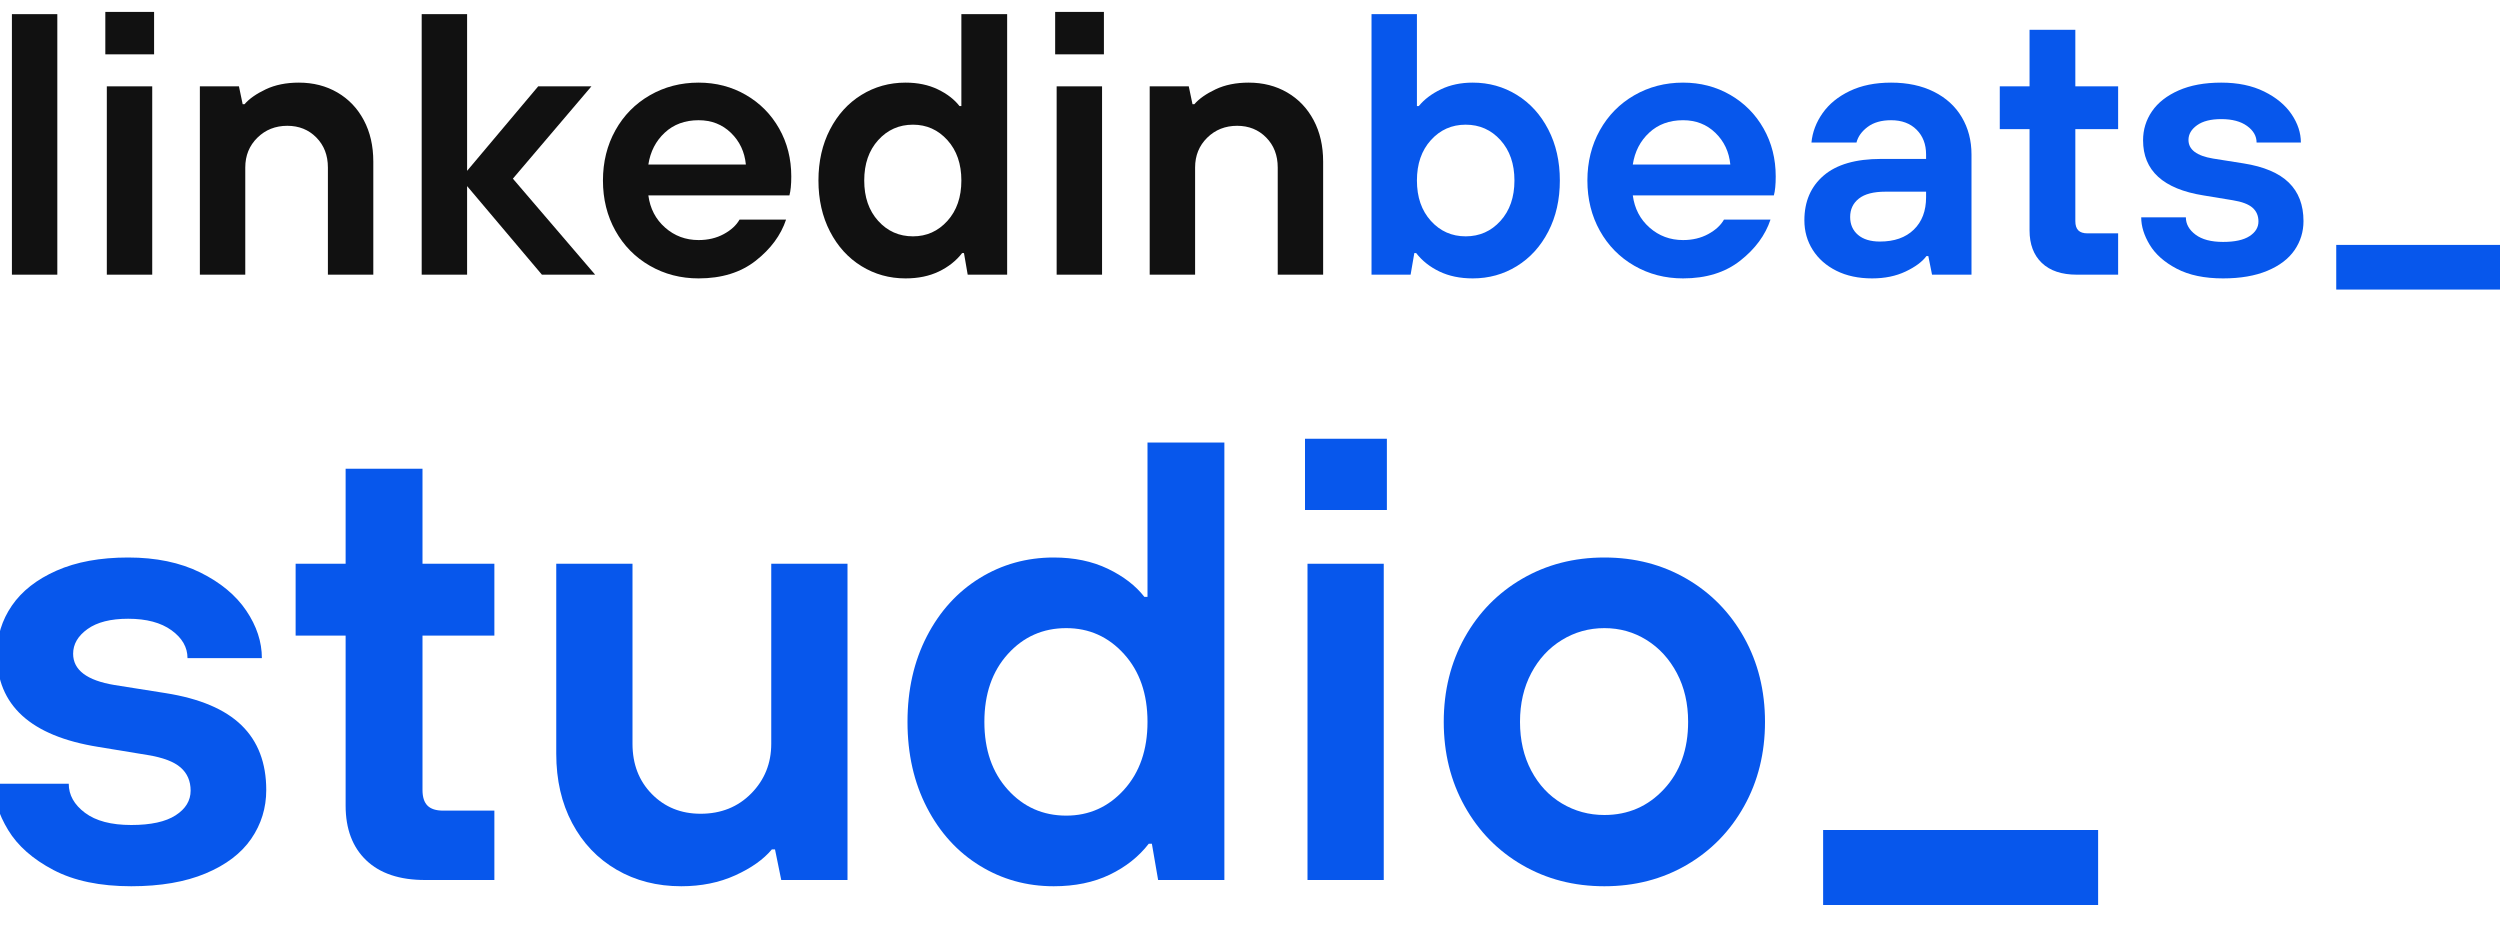
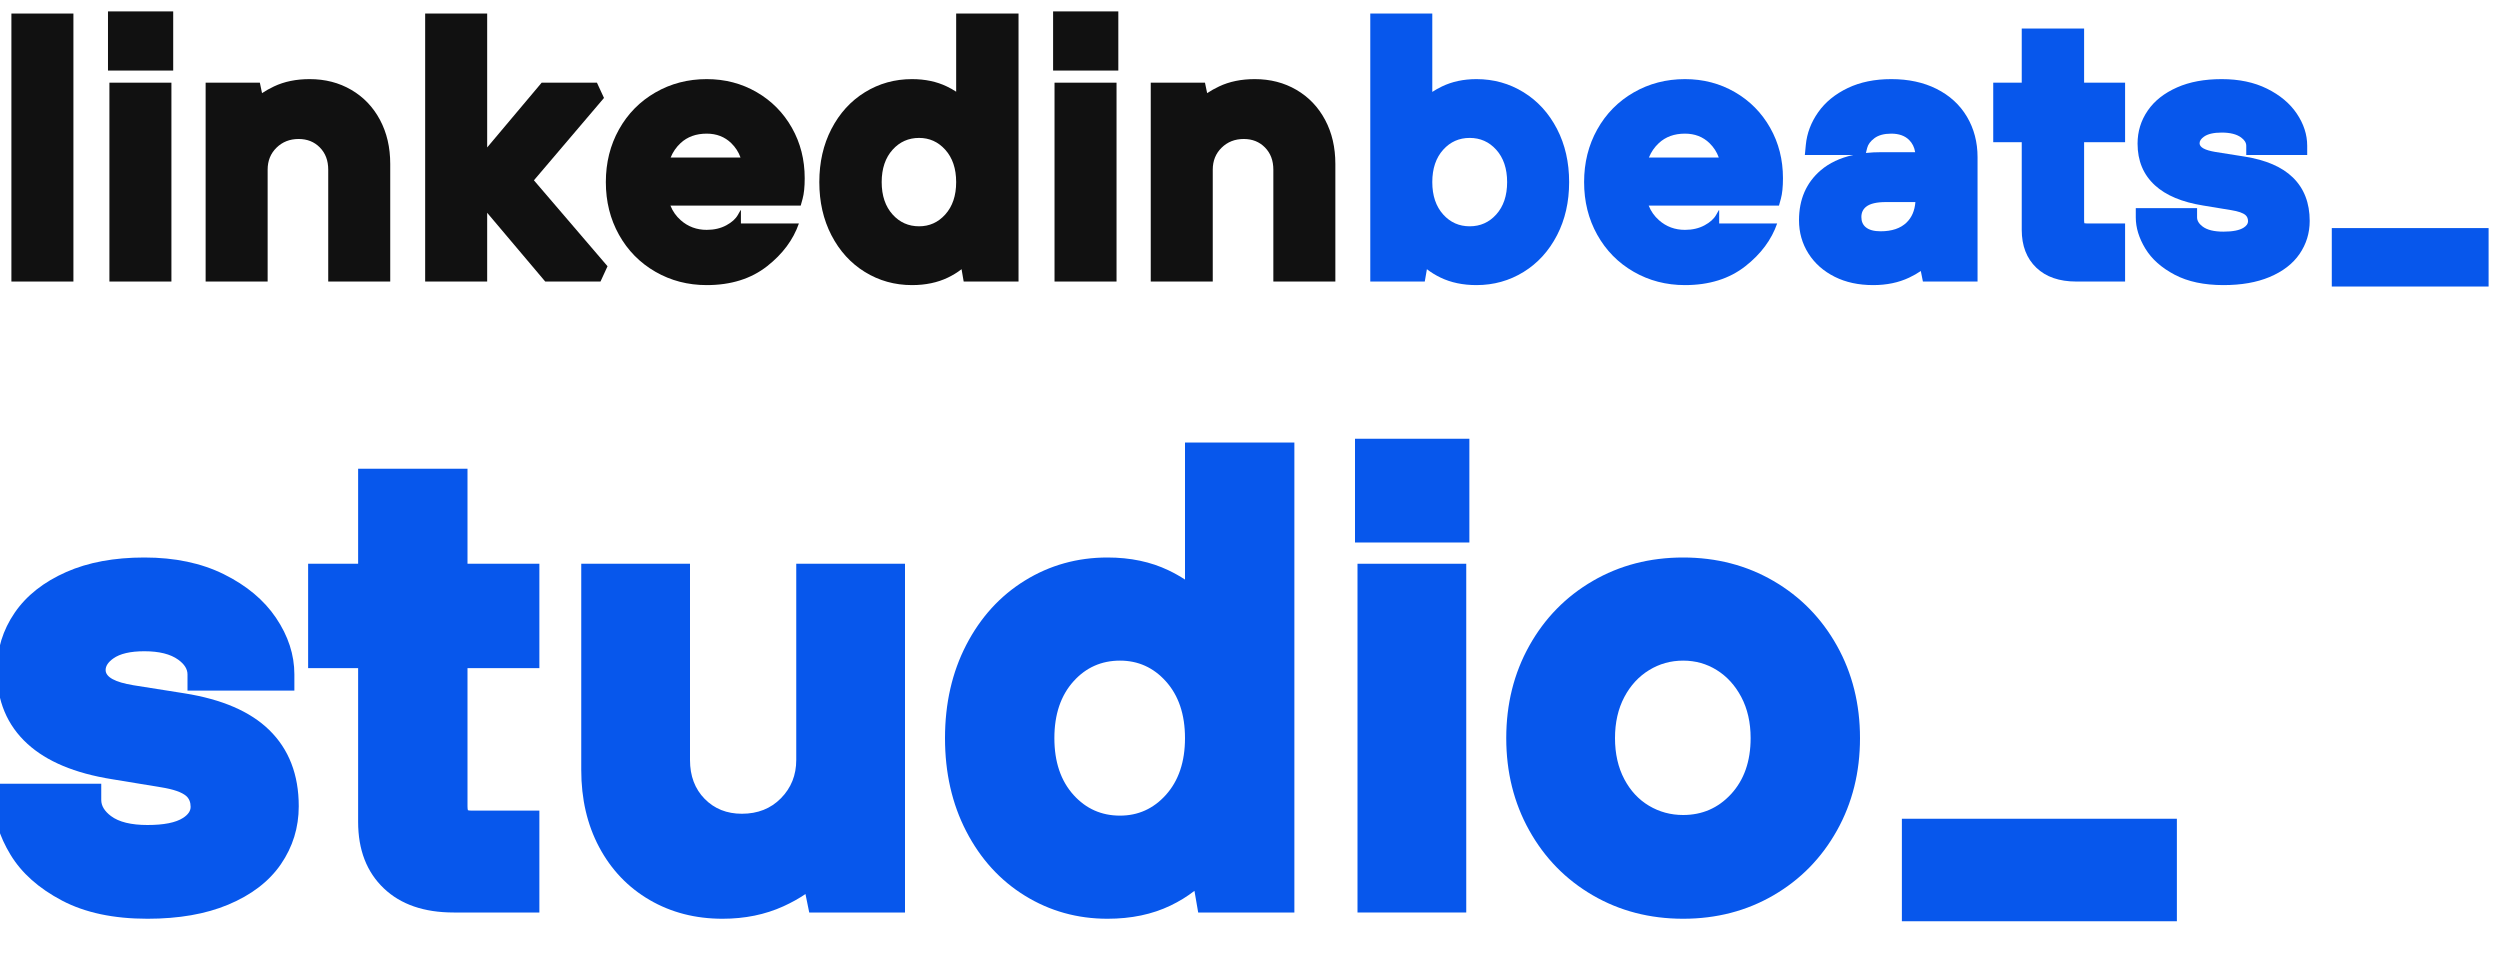
- <svg xmlns="http://www.w3.org/2000/svg" viewBox="0 0 4000 1480" width="4000" height="1480" role="img" aria-label="LinkedIn Beats studio">
-   <g transform="translate(0 0) scale(0.595504)">
-     <g transform="translate(-37 738) scale(1 -1)">
-       <path fill="#111111" transform="translate(0.000 0)" d="M191 0H69V700H191Z" />
-       <path fill="#111111" transform="translate(260.000 0)" d="M186 0H64V506H186ZM191 592H60V706H191Z" />
-       <path fill="#111111" transform="translate(510.000 0)" d="M64 0V506H169L179 458H184Q203 480 241.0 498.0Q279 516 330 516Q388 516 433.5 489.5Q479 463 504.5 415.0Q530 367 530 304V0H408V288Q408 337 377.0 368.5Q346 400 299 400Q251 400 218.5 368.0Q186 336 186 288V0Z" />
-       <path fill="#111111" transform="translate(1101.000 0)" d="M191 0H69V700H191V279L382 506H525L314 258L535 0H392L191 238Z" />
-       <path fill="#111111" transform="translate(1620.000 0)" d="M37 253Q37 328 70.5 388.0Q104 448 163.0 482.0Q222 516 294 516Q364 516 421.0 483.0Q478 450 510.5 392.5Q543 335 543 264Q543 231 538 213H159Q166 160 204.0 126.5Q242 93 294 93Q332 93 361.5 109.0Q391 125 404 148H529Q508 85 447.5 37.5Q387 -10 294 -10Q222 -10 163.0 24.0Q104 58 70.5 118.0Q37 178 37 253ZM421 296Q416 347 381.0 381.0Q346 415 294 415Q239 415 203.0 381.5Q167 348 159 296Z" />
-       <path fill="#111111" transform="translate(2199.000 0)" d="M37 253Q37 330 68.0 390.0Q99 450 152.5 483.0Q206 516 271 516Q320 516 357.5 498.0Q395 480 416 453H421V700H544V0H438L428 58H423Q399 27 360.5 8.5Q322 -10 271 -10Q206 -10 152.5 23.0Q99 56 68.0 116.0Q37 176 37 253ZM421 253Q421 320 383.5 361.5Q346 403 291 403Q235 403 197.5 361.5Q160 320 160 253Q160 186 197.5 144.5Q235 103 291 103Q346 103 383.5 144.5Q421 186 421 253Z" />
-       <path fill="#111111" transform="translate(2812.000 0)" d="M186 0H64V506H186ZM191 592H60V706H191Z" />
-       <path fill="#111111" transform="translate(3062.000 0)" d="M64 0V506H169L179 458H184Q203 480 241.0 498.0Q279 516 330 516Q388 516 433.5 489.5Q479 463 504.5 415.0Q530 367 530 304V0H408V288Q408 337 377.0 368.5Q346 400 299 400Q251 400 218.5 368.0Q186 336 186 288V0Z" />
-       <path fill="#0757ec" transform="translate(3653.000 0)" d="M189 58H184L174 0H69V700H191V453H196Q218 480 255.5 498.0Q293 516 341 516Q406 516 459.5 483.0Q513 450 544.0 390.0Q575 330 575 253Q575 176 544.0 116.0Q513 56 459.5 23.0Q406 -10 341 -10Q290 -10 251.5 8.5Q213 27 189 58ZM453 253Q453 320 415.5 361.5Q378 403 322 403Q266 403 228.5 361.5Q191 320 191 253Q191 186 228.5 144.5Q266 103 322 103Q378 103 415.5 144.5Q453 186 453 253Z" />
-       <path fill="#0757ec" transform="translate(4265.000 0)" d="M37 253Q37 328 70.5 388.0Q104 448 163.0 482.0Q222 516 294 516Q364 516 421.0 483.0Q478 450 510.5 392.5Q543 335 543 264Q543 231 538 213H159Q166 160 204.0 126.5Q242 93 294 93Q332 93 361.5 109.0Q391 125 404 148H529Q508 85 447.5 37.5Q387 -10 294 -10Q222 -10 163.0 24.0Q104 58 70.5 118.0Q37 178 37 253ZM421 296Q416 347 381.0 381.0Q346 415 294 415Q239 415 203.0 381.5Q167 348 159 296Z" />
-       <path fill="#0757ec" transform="translate(4844.000 0)" d="M41 146Q41 222 93.0 266.5Q145 311 247 311H368V323Q368 364 342.5 389.5Q317 415 274 415Q235 415 211.0 397.0Q187 379 181 355H60Q64 397 90.0 434.0Q116 471 163.0 493.5Q210 516 274 516Q340 516 389.0 491.5Q438 467 464.0 423.0Q490 379 490 323V0H384L374 50H369Q352 27 313.0 8.5Q274 -10 223 -10Q168 -10 127.0 10.5Q86 31 63.5 66.5Q41 102 41 146ZM368 208V223H259Q211 223 187.5 204.5Q164 186 164 155Q164 125 185.0 107.0Q206 89 244 89Q302 89 335.0 121.0Q368 153 368 208Z" />
-       <path fill="#0757ec" transform="translate(5385.000 0)" d="M232 0Q171 0 138.0 31.5Q105 63 105 119V391H25V506H105V658H228V506H343V391H228V144Q228 127 236.0 119.0Q244 111 261 111H343V0Z" />
-       <path fill="#0757ec" transform="translate(5763.000 0)" d="M27 154H147Q147 127 173.0 107.5Q199 88 247 88Q294 88 318.0 103.5Q342 119 342 143Q342 166 326.0 180.0Q310 194 273 200L194 213Q32 239 32 361Q32 404 56.0 439.0Q80 474 127.5 495.0Q175 516 242 516Q309 516 357.5 492.0Q406 468 431.0 431.0Q456 394 456 355H337Q337 381 311.5 399.5Q286 418 242 418Q200 418 177.0 401.5Q154 385 154 362Q154 323 220 312L302 299Q384 286 423.5 247.5Q463 209 463 144Q463 101 439.0 66.0Q415 31 366.0 10.5Q317 -10 247 -10Q172 -10 122.5 16.0Q73 42 50.0 80.0Q27 118 27 154Z" />
+ <svg xmlns="http://www.w3.org/2000/svg" viewBox="0 0 4000 1532" width="4000" height="1532" role="img" aria-label="LinkedIn Beats studio">
+   <g transform="translate(0 0) scale(0.570207)">
+     <g transform="translate(-11 764) scale(1 -1)">
+       <path fill="#111111" transform="translate(0.000 0)" d="M43.0 -26.0H217.0V726.0H43.0Z" />
+       <path fill="#111111" transform="translate(280.000 0)" d="M212.0 -26.0V532.0H38.0V-26.0ZM217.0 566.0V732.0H34.0V566.0Z" />
+       <path fill="#111111" transform="translate(550.000 0)" d="M38.0 -26.0H212.0V288.0Q212.0 325.112 236.742 349.473Q261.652 374.0 299.0 374.0Q335.108 374.0 358.469 350.263Q382.0 326.352 382.0 288.0V-26.0H556.0V304.0Q556.0 373.478 527.461 427.198Q498.486 481.739 446.585 511.967Q395.02 542.0 330.0 542.0Q273.153 542.0 229.87 521.497Q211.125 512.618 196.259 502.634L190.142 532.0H38.0Z" />
+       <path fill="#111111" transform="translate(1161.000 0)" d="M217.0 -26.0V166.918L379.926 -26L535.0 -26.0L554.746 16.914L348.186 258.057L544.803 489.152L525.0 532.0H369.897L217.0 350.284V726.0H43.0V-26.0Z" />
+       <path fill="#111111" transform="translate(1700.000 0)" d="M11.0 253.0Q11.0 171.233 47.799 105.325Q84.798 39.057 150.018 1.473Q215.045 -36.0 294.0 -36.0Q395.987 -36 463.556 17.05Q528.879 68.336 552.721 137.0H390.0V174.0H388.83L381.365 160.793Q372.04 144.295 349.104 131.855Q325.403 119.0 294.0 119.0Q251.824 119.0 221.194 146.003Q201.676 163.209 192.255 187.0H557.762L563.051 206.041Q569.0 227.456 569.0 264.0Q569.0 341.839 533.135 405.293Q497.152 468.955 434.027 505.501Q370.983 542.0 294.0 542.0Q215.045 542.0 150.018 504.527Q84.798 466.943 47.799 400.675Q11.0 334.767 11.0 253.0ZM388.902 322.0H192.812Q202.289 345.323 220.712 362.466Q249.226 389.0 294.0 389.0Q335.451 389.0 362.884 362.351Q380.728 345.016 388.902 322.0Z" />
+       <path fill="#111111" transform="translate(2299.000 0)" d="M11.0 253.0Q11.0 169.68 44.901 104.065Q79.212 37.658 138.85 0.871Q198.626 -36.0 271.0 -36.0Q327.923 -36.0 371.761 -14.935Q392.802 -4.824 410.127 8.641L416.099 -26.0H570.0V726.0H395.0V506.695Q382.857 514.669 368.751 521.44Q325.917 542.0 271.0 542.0Q198.626 542.0 138.85 505.129Q79.212 468.342 44.901 401.935Q11.0 336.32 11.0 253.0ZM395.0 253.0Q395.0 196.007 364.209 161.932Q334.452 129.0 291.0 129.0Q246.548 129.0 216.791 161.932Q186.0 196.007 186.0 253Q186.0 309.993 216.791 344.068Q246.548 377.0 291.0 377.0Q334.452 377.0 364.209 344.068Q395.0 309.993 395.0 253.0Z" />
+       <path fill="#111111" transform="translate(2932.000 0)" d="M212.0 -26.0V532.0H38.0V-26.0ZM217.0 566.0V732.0H34.0V566.0Z" />
+       <path fill="#111111" transform="translate(3202.000 0)" d="M38.0 -26.0H212.0V288.0Q212.0 325.112 236.742 349.473Q261.652 374.0 299.0 374.0Q335.108 374.0 358.469 350.263Q382.0 326.352 382.0 288.0V-26.0H556.0V304.0Q556.0 373.478 527.461 427.198Q498.486 481.739 446.585 511.967Q395.02 542.0 330.0 542.0Q273.153 542.0 229.87 521.497Q211.125 512.618 196.259 502.634L190.142 532.0H38.0Z" />
+       <path fill="#0757ec" transform="translate(3813.000 0)" d="M201.873 8.641Q219.198 -4.824 240.239 -14.935Q284.077 -36.0 341.0 -36.0Q413.374 -36.0 473.15 0.871Q532.788 37.658 567.099 104.065Q601.0 169.68 601.0 253.0Q601.0 336.32 567.099 401.935Q532.788 468.342 473.15 505.129Q413.374 542.0 341.0 542.0Q287.083 542.0 244.249 521.44Q229.625 514.42 217.0 506.114V726.0H43.0V-26.0H195.901L201.873 8.641ZM427.0 253.0Q427.0 196.007 396.209 161.932Q366.452 129.0 322.0 129.0Q277.548 129.0 247.791 161.932Q217.0 196.007 217.0 253Q217.0 309.993 247.791 344.068Q277.548 377.0 322.0 377.0Q366.452 377.0 396.209 344.068Q427.0 309.993 427.0 253.0Z" />
+       <path fill="#0757ec" transform="translate(4445.000 0)" d="M11.0 253.0Q11.0 171.233 47.799 105.325Q84.798 39.057 150.018 1.473Q215.045 -36.0 294.0 -36.0Q395.987 -36 463.556 17.05Q528.879 68.336 552.721 137.0H390.0V174.0H388.83L381.365 160.793Q372.04 144.295 349.104 131.855Q325.403 119.0 294.0 119.0Q251.824 119.0 221.194 146.003Q201.676 163.209 192.255 187.0H557.762L563.051 206.041Q569.0 227.456 569.0 264.0Q569.0 341.839 533.135 405.293Q497.152 468.955 434.027 505.501Q370.983 542.0 294.0 542.0Q215.045 542.0 150.018 504.527Q84.798 466.943 47.799 400.675Q11.0 334.767 11.0 253.0ZM388.902 322.0H192.812Q202.289 345.323 220.712 362.466Q249.226 389.0 294.0 389.0Q335.451 389.0 362.884 362.351Q380.728 345.016 388.902 322.0Z" />
+       <path fill="#0757ec" transform="translate(5044.000 0)" d="M15.0 146.0Q15.0 94.455 41.539 52.581Q67.908 10.977 115.372 -12.755Q161.862 -36.0 223.0 -36.0Q279.854 -36.0 324.143 -14.991Q342.459 -6.303 356.777 3.542L362.685 -26.0H516.0V323.0Q516.0 386.108 486.384 436.227Q456.484 486.827 400.628 514.755Q346.138 542.0 274.0 542.0Q204.097 542.0 151.773 516.951Q98.638 491.514 68.727 448.949Q38.77 406.317 34.117 357.465L31.406 329.0H166.62Q111.849 316.851 76.095 286.254Q15.0 233.971 15.0 146.0ZM341.584 197.0Q338.769 160.872 316.9 139.665Q291.464 115.0 244.0 115.0Q215.618 115.0 201.921 126.741Q190.0 136.958 190.0 155.0Q190.0 173.378 203.583 184.071Q220.006 197.0 259.0 197.0H341.584ZM340.938 337.0H247.0Q223.738 337.0 202.749 334.796L206.224 348.694Q209.985 363.739 226.6 376.2Q243.667 389.0 274.0 389.0Q306.23 389.0 324.115 371.115Q337.642 357.589 340.938 337.0Z" />
+       <path fill="#0757ec" transform="translate(5605.000 0)" d="M232.0 -26.0H369.0V137.0H261.0Q256.966 137.0 254.629 137.629Q254.0 139.966 254.0 144.0V365.0H369.0V532.0H254.0V684.0H79.0V532.0H-1.0V365.0H79.0V119.0Q79.0 51.875 120.048 12.693Q160.583 -26.0 232.0 -26.0Z" />
+       <path fill="#0757ec" transform="translate(6003.000 0)" d="M1.0 180.0V154.0Q1.0 110.744 27.757 66.537Q54.504 22.347 110.41 -7.018Q165.587 -36.0 247.0 -36.0Q322.22 -36.0 376.035 -13.485Q432.107 9.973 460.443 51.296Q489.0 92.942 489.0 144.0Q489.0 219.965 441.648 266.119Q396.231 310.386 306.071 324.679L224.274 337.646Q180.0 345.025 180.0 362.0Q180.0 371.654 192.156 380.374Q208.362 392.0 242.0 392.0Q277.562 392.0 296.232 378.455Q311.0 367.741 311.0 355.0V329.0H482.0V355.0Q482.0 401.96 452.543 445.556Q423.694 488.254 369.031 515.303Q315.081 542.0 242.0 542.0Q169.509 542.0 116.987 518.78Q62.733 494.794 34.557 453.704Q6.0 412.058 6.0 361.0Q6 288.536 54.963 243.805Q101.203 201.561 189.778 187.345L268.838 174.335Q298.485 169.528 308.879 160.433Q316.0 154.202 316.0 143.0Q316.0 133.159 303.894 125.341Q286.334 114.0 247.0 114.0Q207.667 114.0 188.6 128.3Q173.0 140 173.0 154.0V180.0H1.0Z" />
    </g>
-     <rect data-afterbeat="true" x="6277.000" y="658" width="440" height="120" fill="#0757ec" />
+     <rect data-afterbeat="true" x="6543.000" y="640" width="440" height="164" fill="#0757ec" />
  </g>
  <g transform="translate(0 670) scale(1)">
-     <g transform="translate(-37 738) scale(1 -1)">
-       <path fill="#0757ec" transform="translate(0.000 0)" d="M27 154H147Q147 127 173.0 107.5Q199 88 247 88Q294 88 318.0 103.5Q342 119 342 143Q342 166 326.0 180.0Q310 194 273 200L194 213Q32 239 32 361Q32 404 56.0 439.0Q80 474 127.5 495.0Q175 516 242 516Q309 516 357.5 492.0Q406 468 431.0 431.0Q456 394 456 355H337Q337 381 311.5 399.5Q286 418 242 418Q200 418 177.0 401.5Q154 385 154 362Q154 323 220 312L302 299Q384 286 423.5 247.5Q463 209 463 144Q463 101 439.0 66.0Q415 31 366.0 10.5Q317 -10 247 -10Q172 -10 122.5 16.0Q73 42 50.0 80.0Q27 118 27 154Z" />
-       <path fill="#0757ec" transform="translate(485.000 0)" d="M232 0Q171 0 138.0 31.5Q105 63 105 119V391H25V506H105V658H228V506H343V391H228V144Q228 127 236.0 119.0Q244 111 261 111H343V0Z" />
-       <path fill="#0757ec" transform="translate(863.000 0)" d="M64 202V506H186V218Q186 169 217.0 137.5Q248 106 295 106Q344 106 376.0 138.5Q408 171 408 218V506H530V0H424L414 49H409Q389 25 350.5 7.5Q312 -10 264 -10Q206 -10 160.5 16.5Q115 43 89.5 91.0Q64 139 64 202Z" />
-       <path fill="#0757ec" transform="translate(1452.000 0)" d="M37 253Q37 330 68.0 390.0Q99 450 152.5 483.0Q206 516 271 516Q320 516 357.5 498.0Q395 480 416 453H421V700H544V0H438L428 58H423Q399 27 360.5 8.5Q322 -10 271 -10Q206 -10 152.5 23.0Q99 56 68.0 116.0Q37 176 37 253ZM421 253Q421 320 383.5 361.5Q346 403 291 403Q235 403 197.5 361.5Q160 320 160 253Q160 186 197.5 144.5Q235 103 291 103Q346 103 383.5 144.5Q421 186 421 253Z" />
-       <path fill="#0757ec" transform="translate(2065.000 0)" d="M186 0H64V506H186ZM191 592H60V706H191Z" />
-       <path fill="#0757ec" transform="translate(2310.000 0)" d="M37 253Q37 328 70.5 388.0Q104 448 162.5 482.0Q221 516 294 516Q367 516 425.5 482.0Q484 448 517.5 388.0Q551 328 551 253Q551 178 517.5 118.0Q484 58 425.5 24.0Q367 -10 294 -10Q221 -10 162.5 24.0Q104 58 70.5 118.0Q37 178 37 253ZM428 253Q428 297 410.0 331.0Q392 365 361.5 384.0Q331 403 294 403Q257 403 226.0 384.0Q195 365 177.0 331.0Q159 297 159 253Q159 209 177.0 175.0Q195 141 226.0 122.5Q257 104 294 104Q351 104 389.5 145.5Q428 187 428 253Z" />
+     <g transform="translate(-11 764) scale(1 -1)">
+       <path fill="#0757ec" transform="translate(0.000 0)" d="M1.0 180.0V154.0Q1.0 110.744 27.757 66.537Q54.504 22.347 110.41 -7.018Q165.587 -36.0 247.0 -36.0Q322.22 -36.0 376.035 -13.485Q432.107 9.973 460.443 51.296Q489.0 92.942 489.0 144.0Q489.0 219.965 441.648 266.119Q396.231 310.386 306.071 324.679L224.274 337.646Q180.0 345.025 180.0 362.0Q180.0 371.654 192.156 380.374Q208.362 392.0 242.0 392.0Q277.562 392.0 296.232 378.455Q311.0 367.741 311.0 355.0V329.0H482.0V355.0Q482.0 401.96 452.543 445.556Q423.694 488.254 369.031 515.303Q315.081 542.0 242.0 542.0Q169.509 542.0 116.987 518.78Q62.733 494.794 34.557 453.704Q6.0 412.058 6.0 361.0Q6 288.536 54.963 243.805Q101.203 201.561 189.778 187.345L268.838 174.335Q298.485 169.528 308.879 160.433Q316.0 154.202 316.0 143.0Q316.0 133.159 303.894 125.341Q286.334 114.0 247.0 114.0Q207.667 114.0 188.6 128.3Q173.0 140 173.0 154.0V180.0H1.0Z" />
+       <path fill="#0757ec" transform="translate(505.000 0)" d="M232.0 -26.0H369.0V137.0H261.0Q256.966 137.0 254.629 137.629Q254.0 139.966 254.0 144.0V365.0H369.0V532.0H254.0V684.0H79.0V532.0H-1.0V365.0H79.0V119.0Q79.0 51.875 120.048 12.693Q160.583 -26.0 232.0 -26.0Z" />
+       <path fill="#0757ec" transform="translate(903.000 0)" d="M38.0 202.0Q38.0 132.522 66.539 78.802Q95.514 24.261 147.415 -5.967Q198.98 -36.0 264.0 -36.0Q317.632 -36.0 361.259 -16.17Q381.038 -7.179 396.738 3.558L402.77 -26.0H556.0V532.0H382.0V218.0Q382.0 181.652 357.473 156.742Q333.112 132.0 295.0 132.0Q258.892 132.0 235.531 155.737Q212.0 179.648 212.0 218.0V532.0H38.0Z" />
+       <path fill="#0757ec" transform="translate(1512.000 0)" d="M11.0 253.0Q11.0 169.68 44.901 104.065Q79.212 37.658 138.85 0.871Q198.626 -36.0 271.0 -36.0Q327.923 -36.0 371.761 -14.935Q392.802 -4.824 410.127 8.641L416.099 -26.0H570.0V726.0H395.0V506.695Q382.857 514.669 368.751 521.44Q325.917 542.0 271.0 542.0Q198.626 542.0 138.85 505.129Q79.212 468.342 44.901 401.935Q11.0 336.32 11.0 253.0ZM395.0 253.0Q395.0 196.007 364.209 161.932Q334.452 129.0 291.0 129.0Q246.548 129.0 216.791 161.932Q186.0 196.007 186.0 253Q186.0 309.993 216.791 344.068Q246.548 377.0 291.0 377.0Q334.452 377.0 364.209 344.068Q395.0 309.993 395.0 253.0Z" />
+       <path fill="#0757ec" transform="translate(2145.000 0)" d="M212.0 -26.0V532.0H38.0V-26.0ZM217.0 566.0V732.0H34.0V566.0Z" />
+       <path fill="#0757ec" transform="translate(2410.000 0)" d="M11.0 253.0Q11.0 171.233 47.799 105.325Q84.773 39.102 149.435 1.521Q213.993 -36.0 294 -36.0Q374.007 -36.0 438.565 1.521Q503.227 39.102 540.201 105.325Q577.0 171.233 577.0 253.0Q577.0 334.767 540.201 400.675Q503.227 466.898 438.565 504.479Q374.007 542.0 294 542.0Q213.993 542.0 149.435 504.479Q84.773 466.898 47.799 400.675Q11.0 334.767 11.0 253.0ZM402.0 253.0Q402.0 197.203 370.439 163.183Q339.655 130.0 294.0 130.0Q264.168 130.0 239.324 144.827Q214.573 159.597 199.978 187.165Q185.0 215.458 185.0 253Q185.0 290.542 199.978 318.835Q214.651 346.549 239.587 361.832Q264.334 377.0 294.0 377.0Q323.564 377.0 347.753 361.932Q372.302 346.639 387.022 318.835Q402.0 290.542 402.0 253.0Z" />
    </g>
-     <rect data-afterbeat="true" x="2917.000" y="658" width="440" height="120" fill="#0757ec" />
+     <rect data-afterbeat="true" x="3043.000" y="640" width="440" height="164" fill="#0757ec" />
  </g>
</svg>
